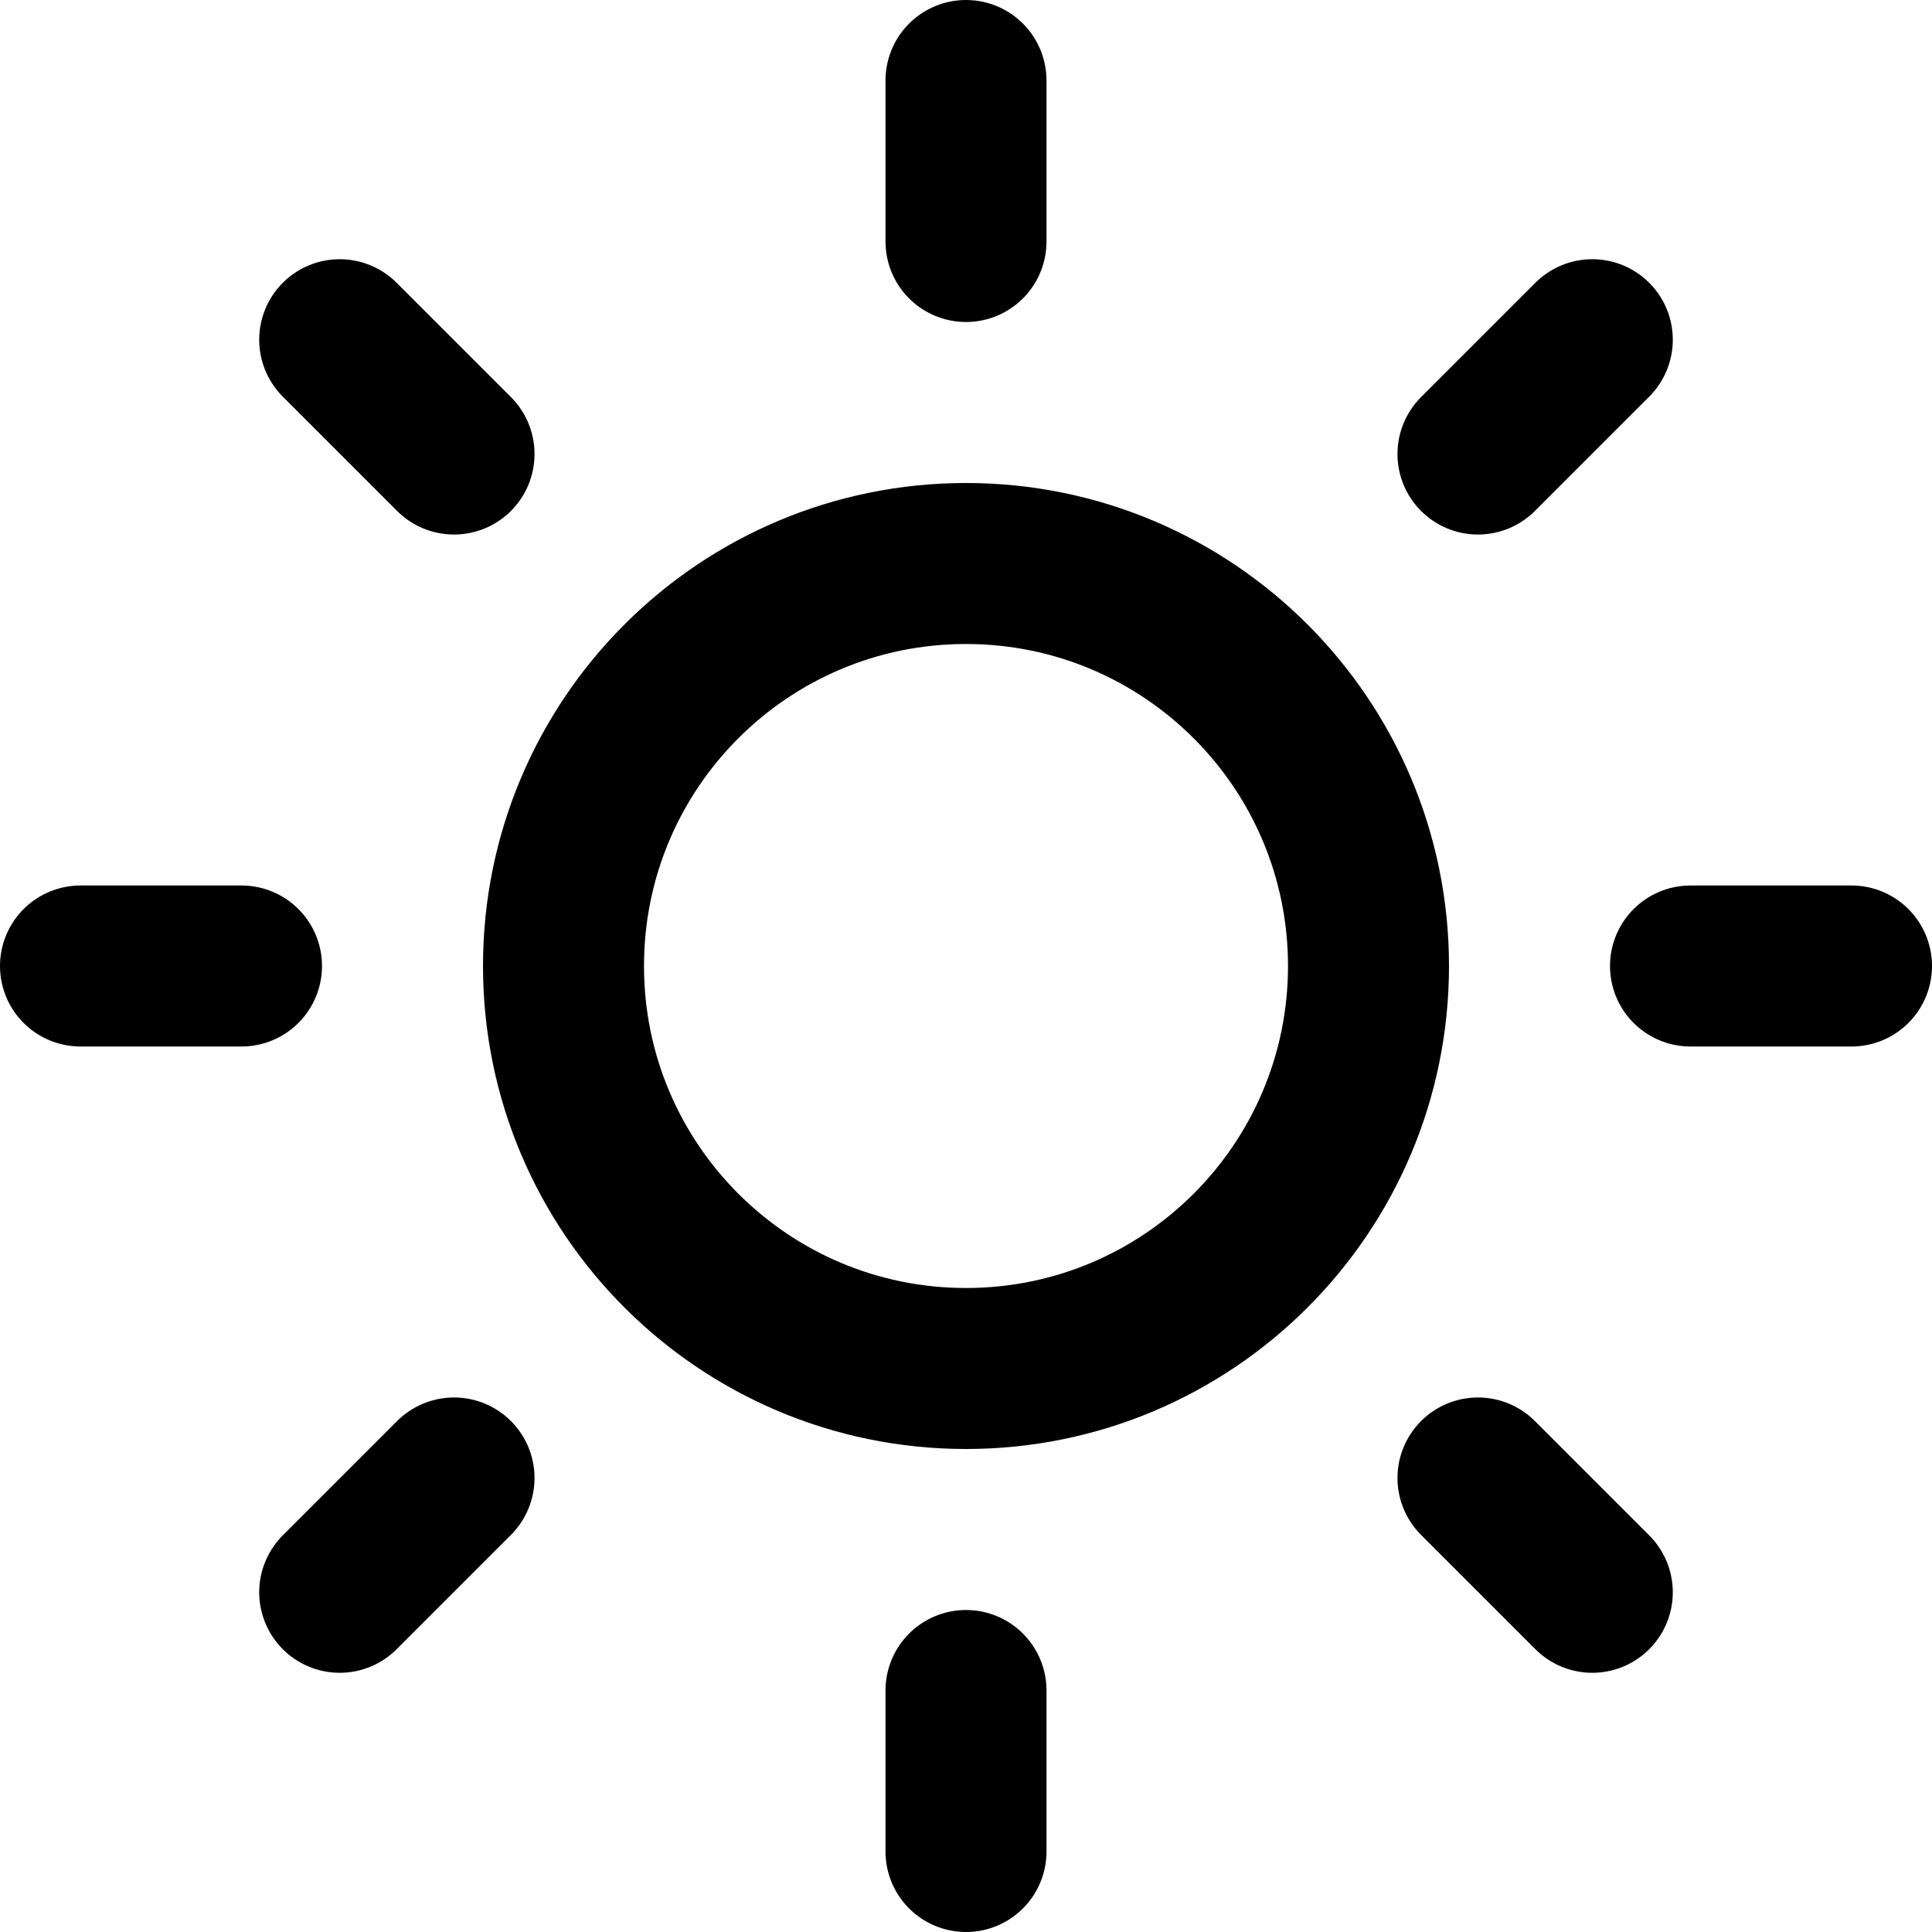
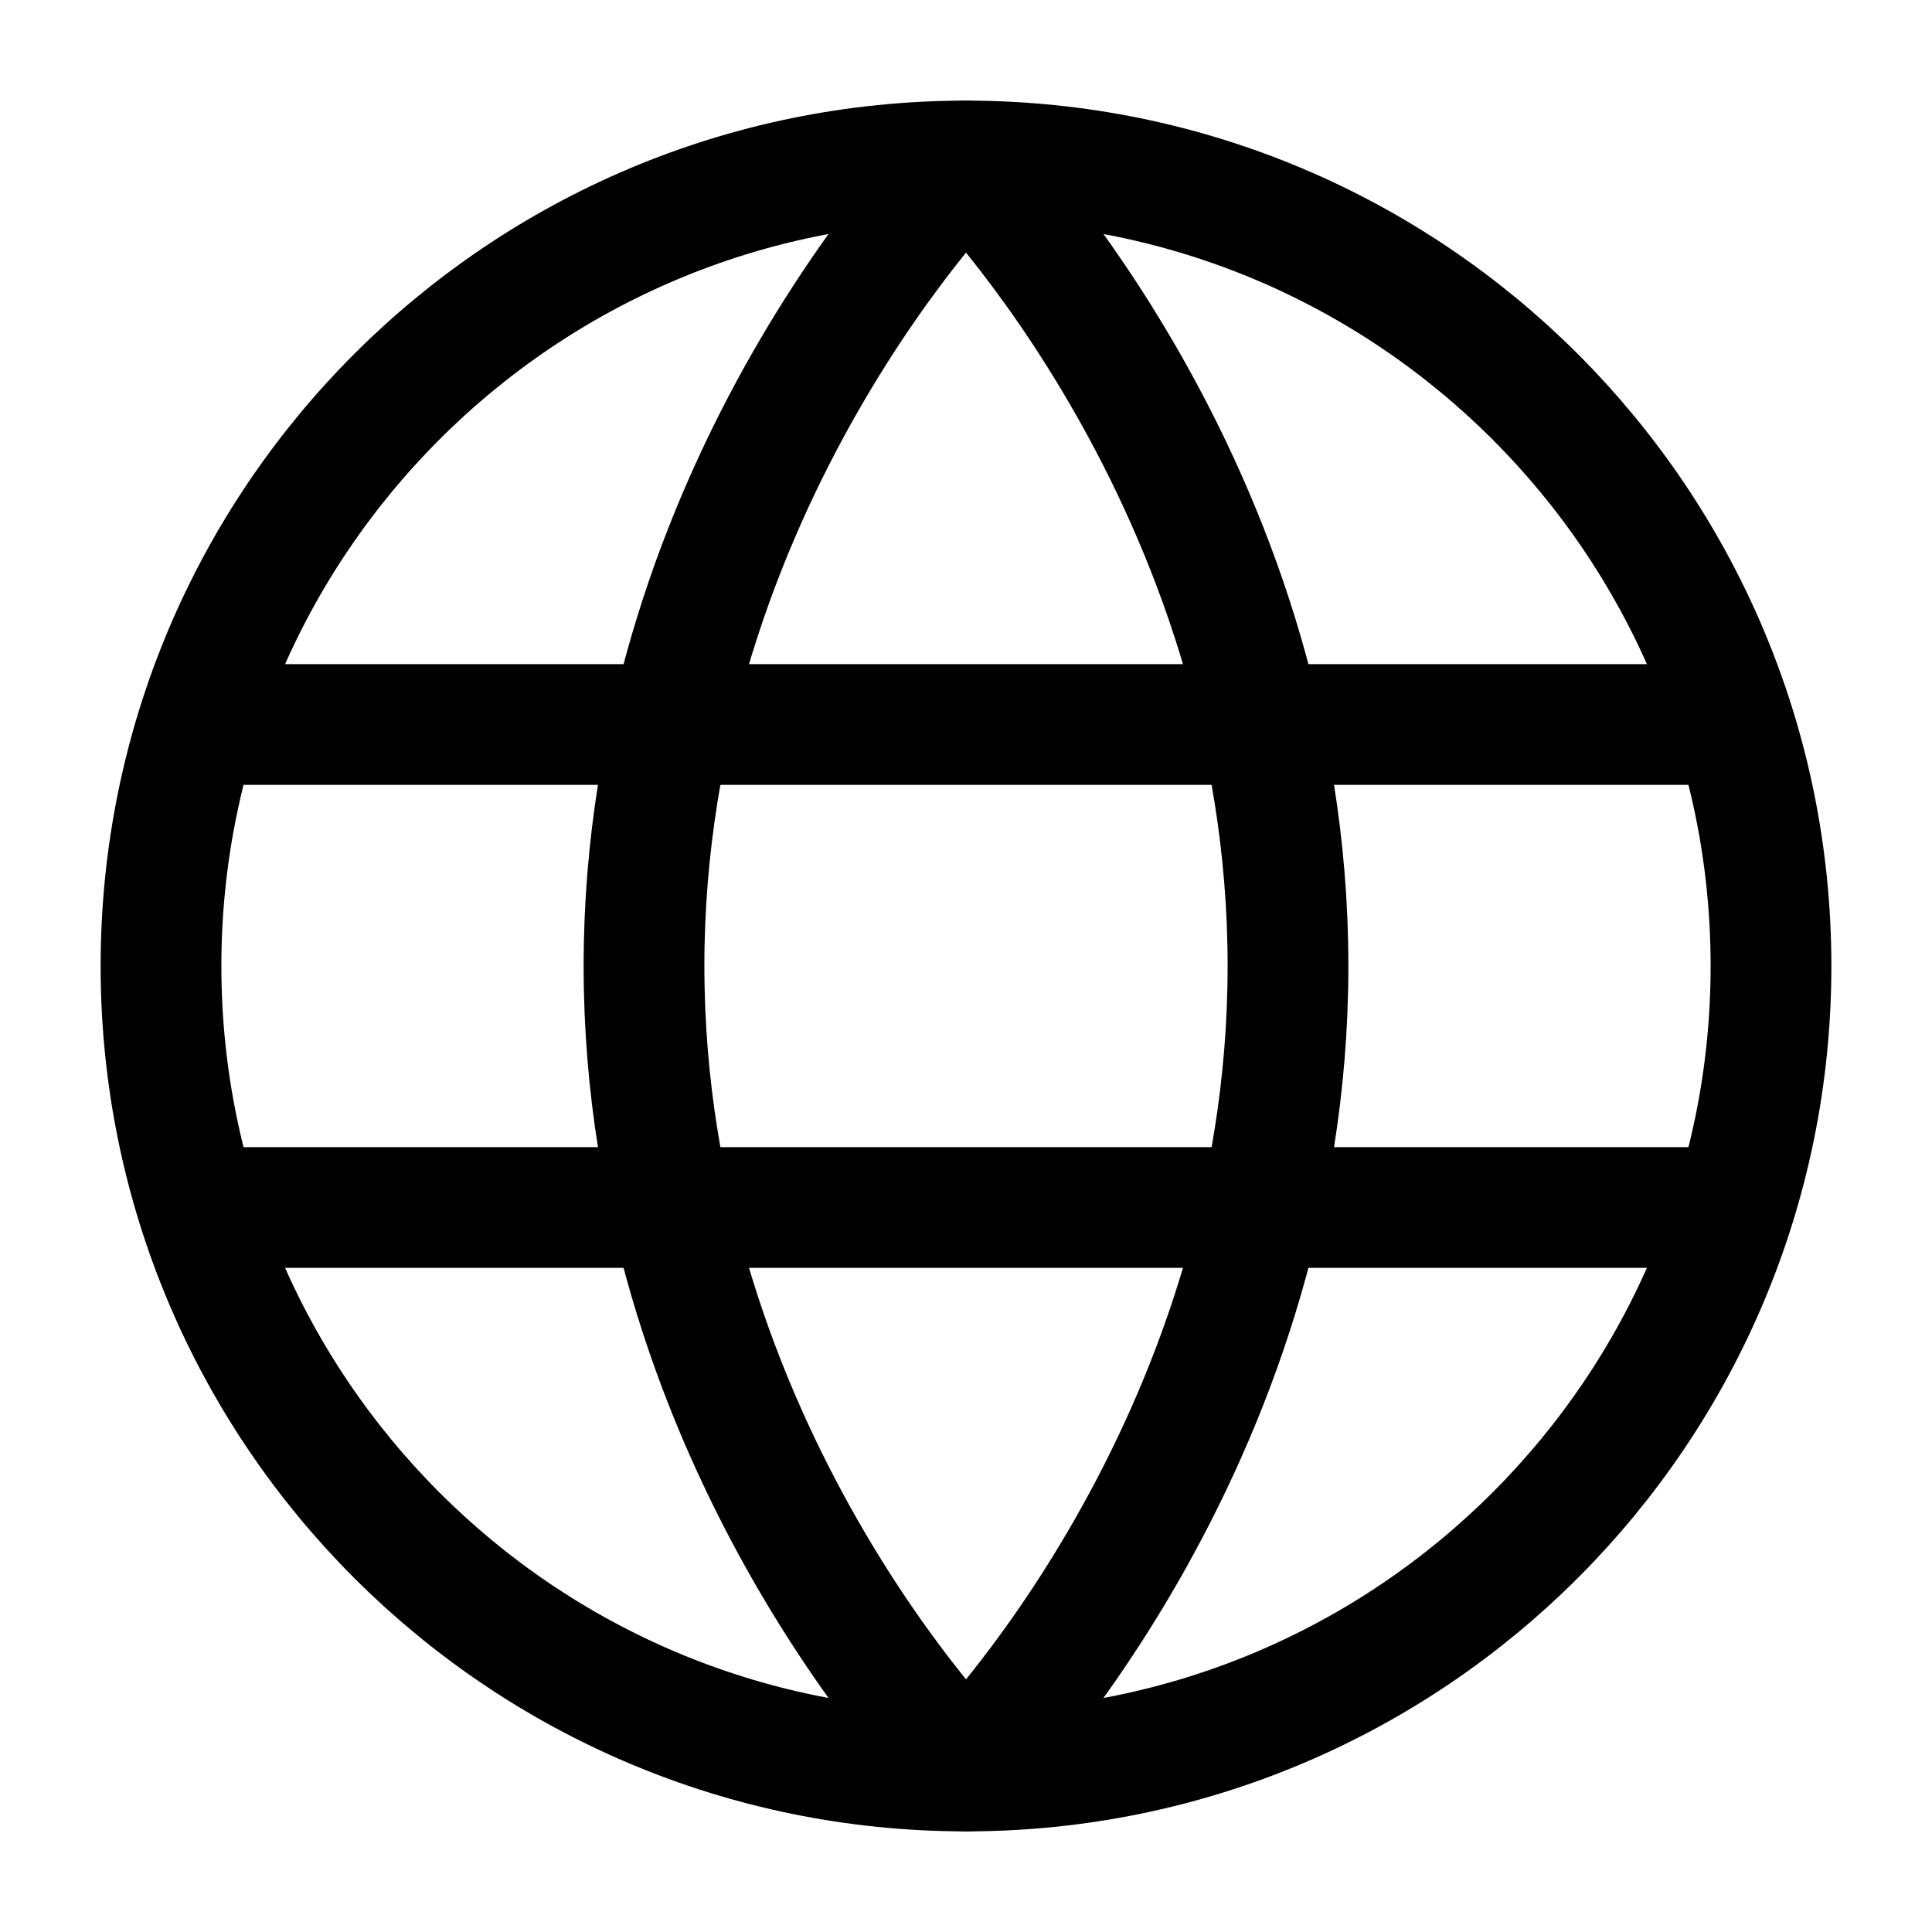
- <svg xmlns="http://www.w3.org/2000/svg" viewBox="0 0 24 24" fill="none" stroke="currentColor" stroke-width="2" stroke-linecap="round" stroke-linejoin="round">
-   <circle cx="12" cy="12" r="5" />
-   <line x1="12" y1="1" x2="12" y2="3" />
-   <line x1="12" y1="21" x2="12" y2="23" />
-   <line x1="4.22" y1="4.22" x2="5.64" y2="5.64" />
-   <line x1="18.36" y1="18.36" x2="19.78" y2="19.78" />
-   <line x1="1" y1="12" x2="3" y2="12" />
-   <line x1="21" y1="12" x2="23" y2="12" />
-   <line x1="4.22" y1="19.78" x2="5.64" y2="18.36" />
-   <line x1="18.36" y1="5.64" x2="19.78" y2="4.22" />
+ <svg xmlns="http://www.w3.org/2000/svg" width="24" height="24" viewBox="0 0 24 24" fill="none" class="huge-animated-icon" data-huge-icon="globe" data-huge-source="Globe02Icon" aria-hidden="true" focusable="false">
+   <circle cx="12" cy="12" r="10" stroke="currentColor" stroke-width="1.5" class="huge-icon-part" pathLength="1" style="--icon-motion:huge-draw;--icon-delay:0ms" />
+   <path d="M8 12C8 18 12 22 12 22C12 22 16 18 16 12C16 6 12 2 12 2C12 2 8 6 8 12Z" stroke="currentColor" stroke-linejoin="round" stroke-width="1.5" class="huge-icon-part" pathLength="1" style="--icon-motion:huge-draw;--icon-delay:40ms" />
+   <path d="M21 15H3" stroke="currentColor" stroke-linecap="round" stroke-linejoin="round" stroke-width="1.5" class="huge-icon-part" pathLength="1" style="--icon-motion:huge-draw;--icon-delay:80ms" />
+   <path d="M21 9H3" stroke="currentColor" stroke-linecap="round" stroke-linejoin="round" stroke-width="1.5" class="huge-icon-part" pathLength="1" style="--icon-motion:huge-draw;--icon-delay:0ms" />
</svg>
